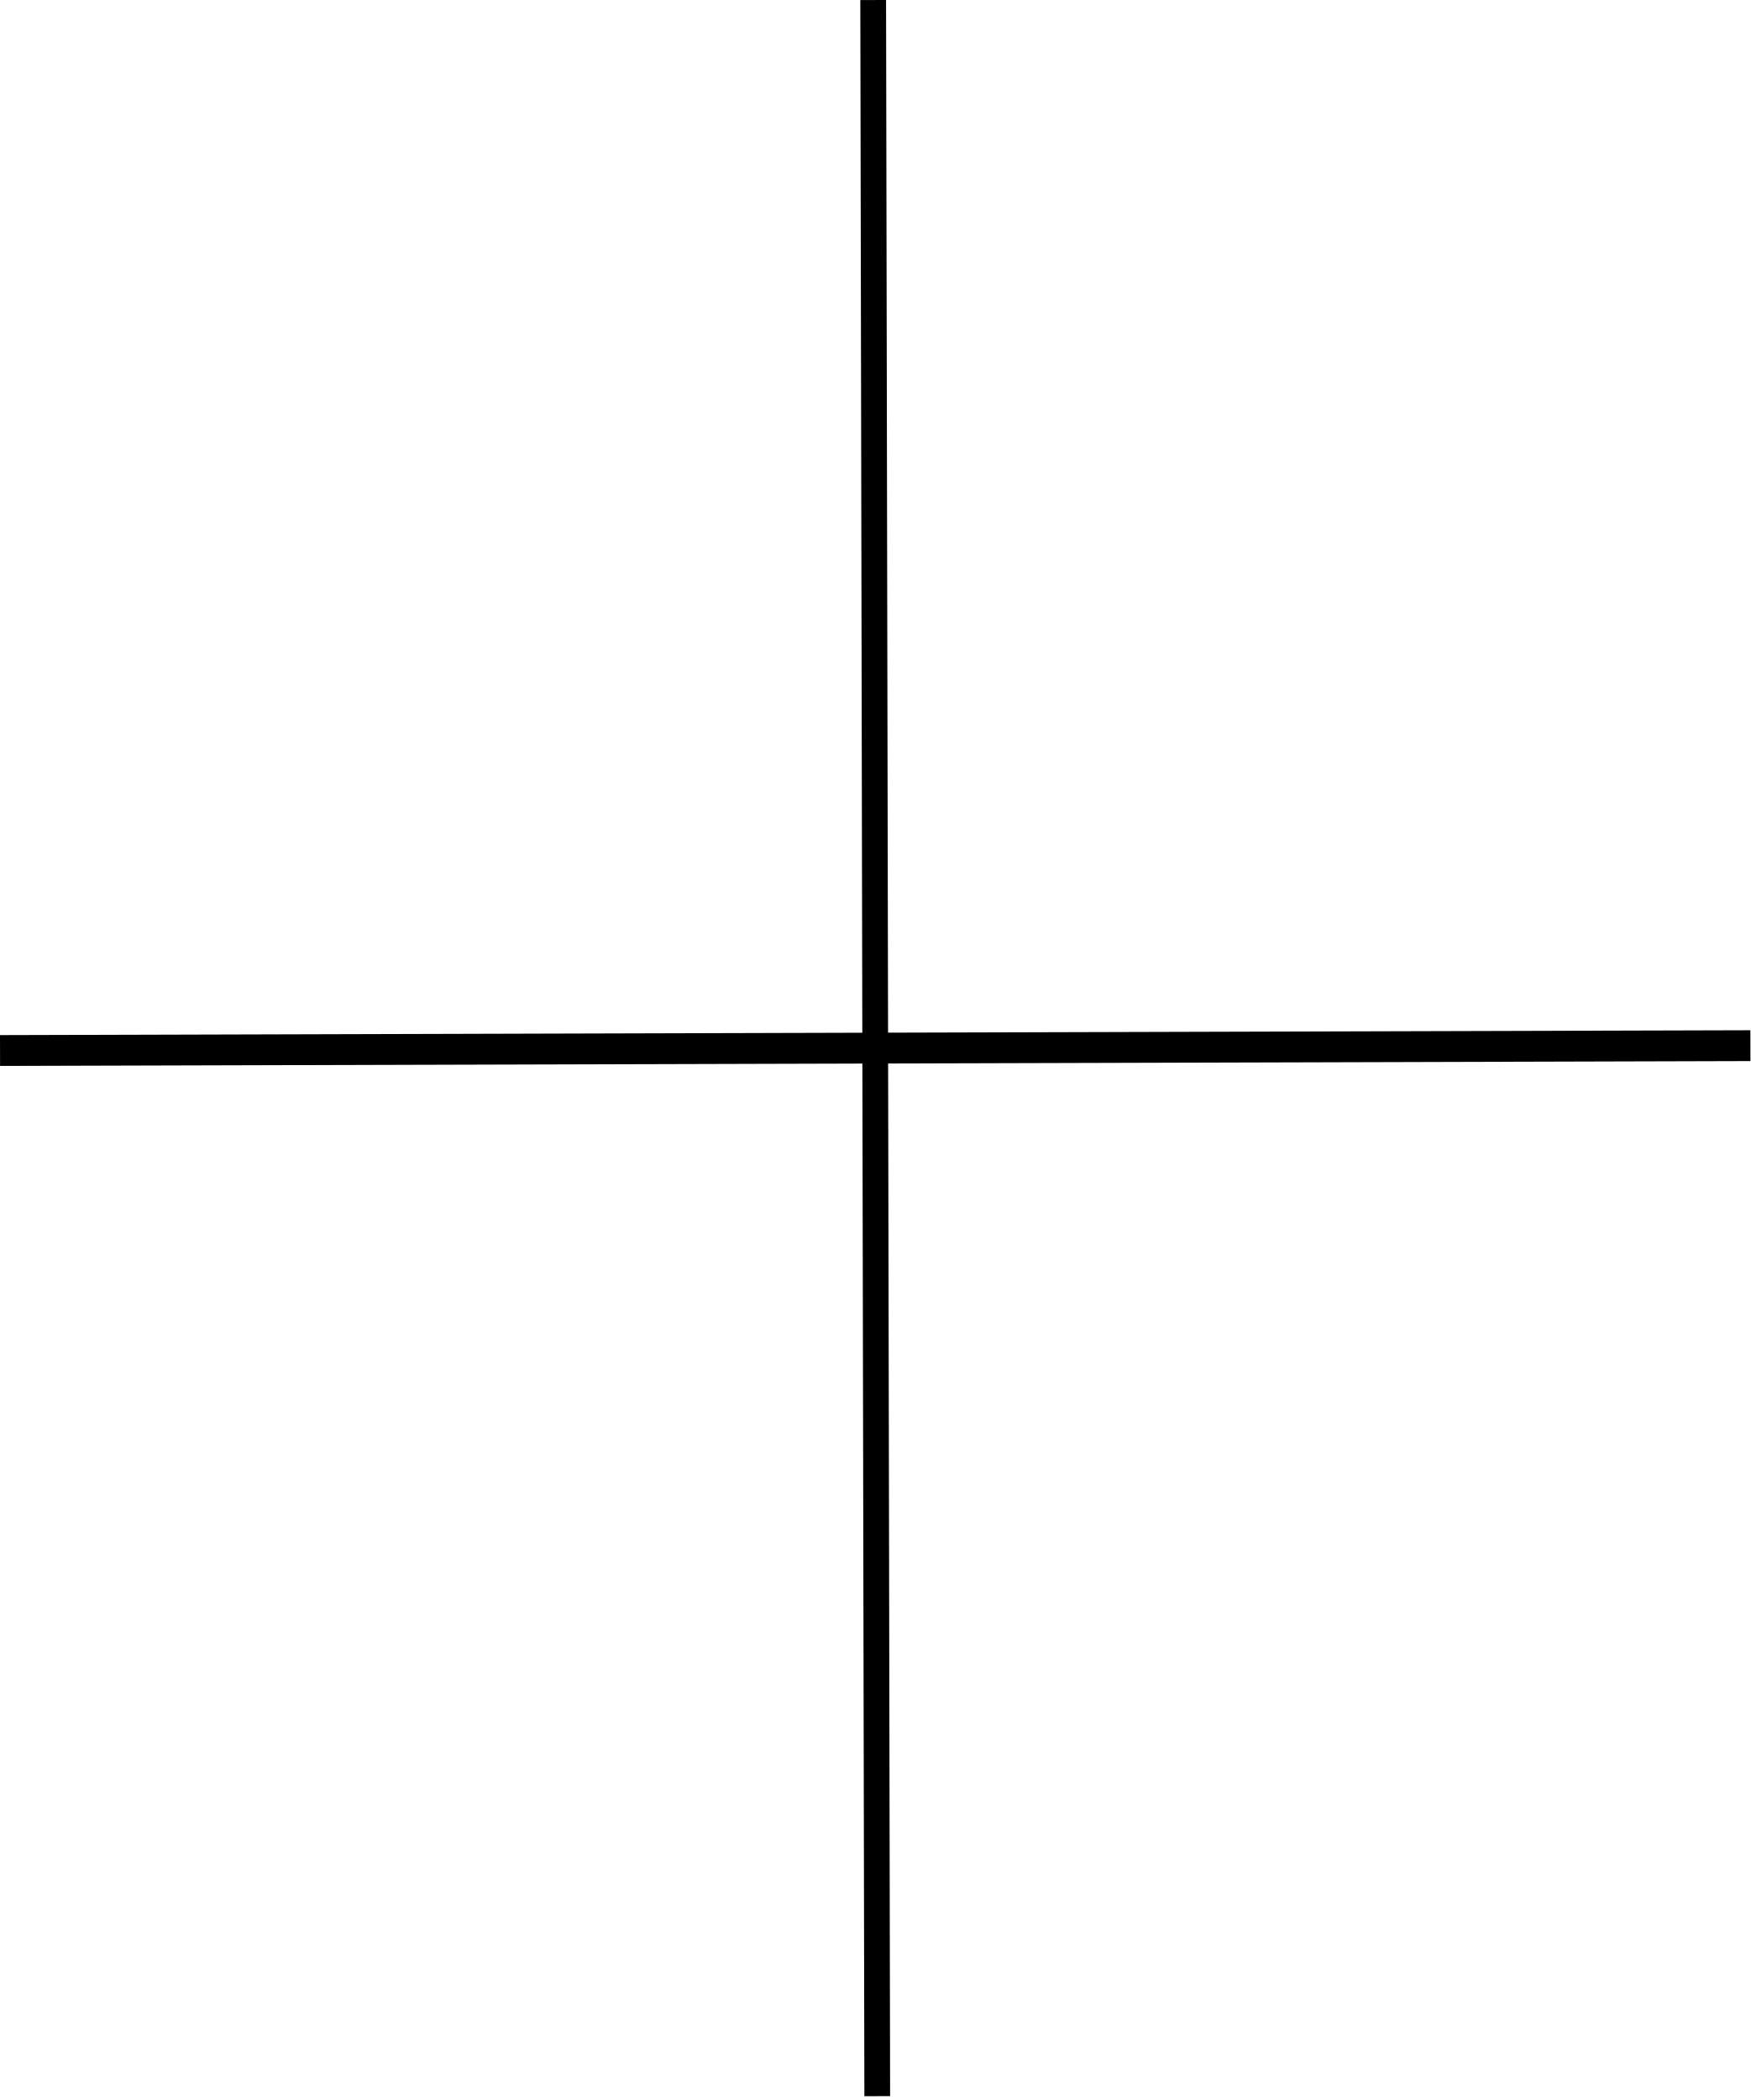
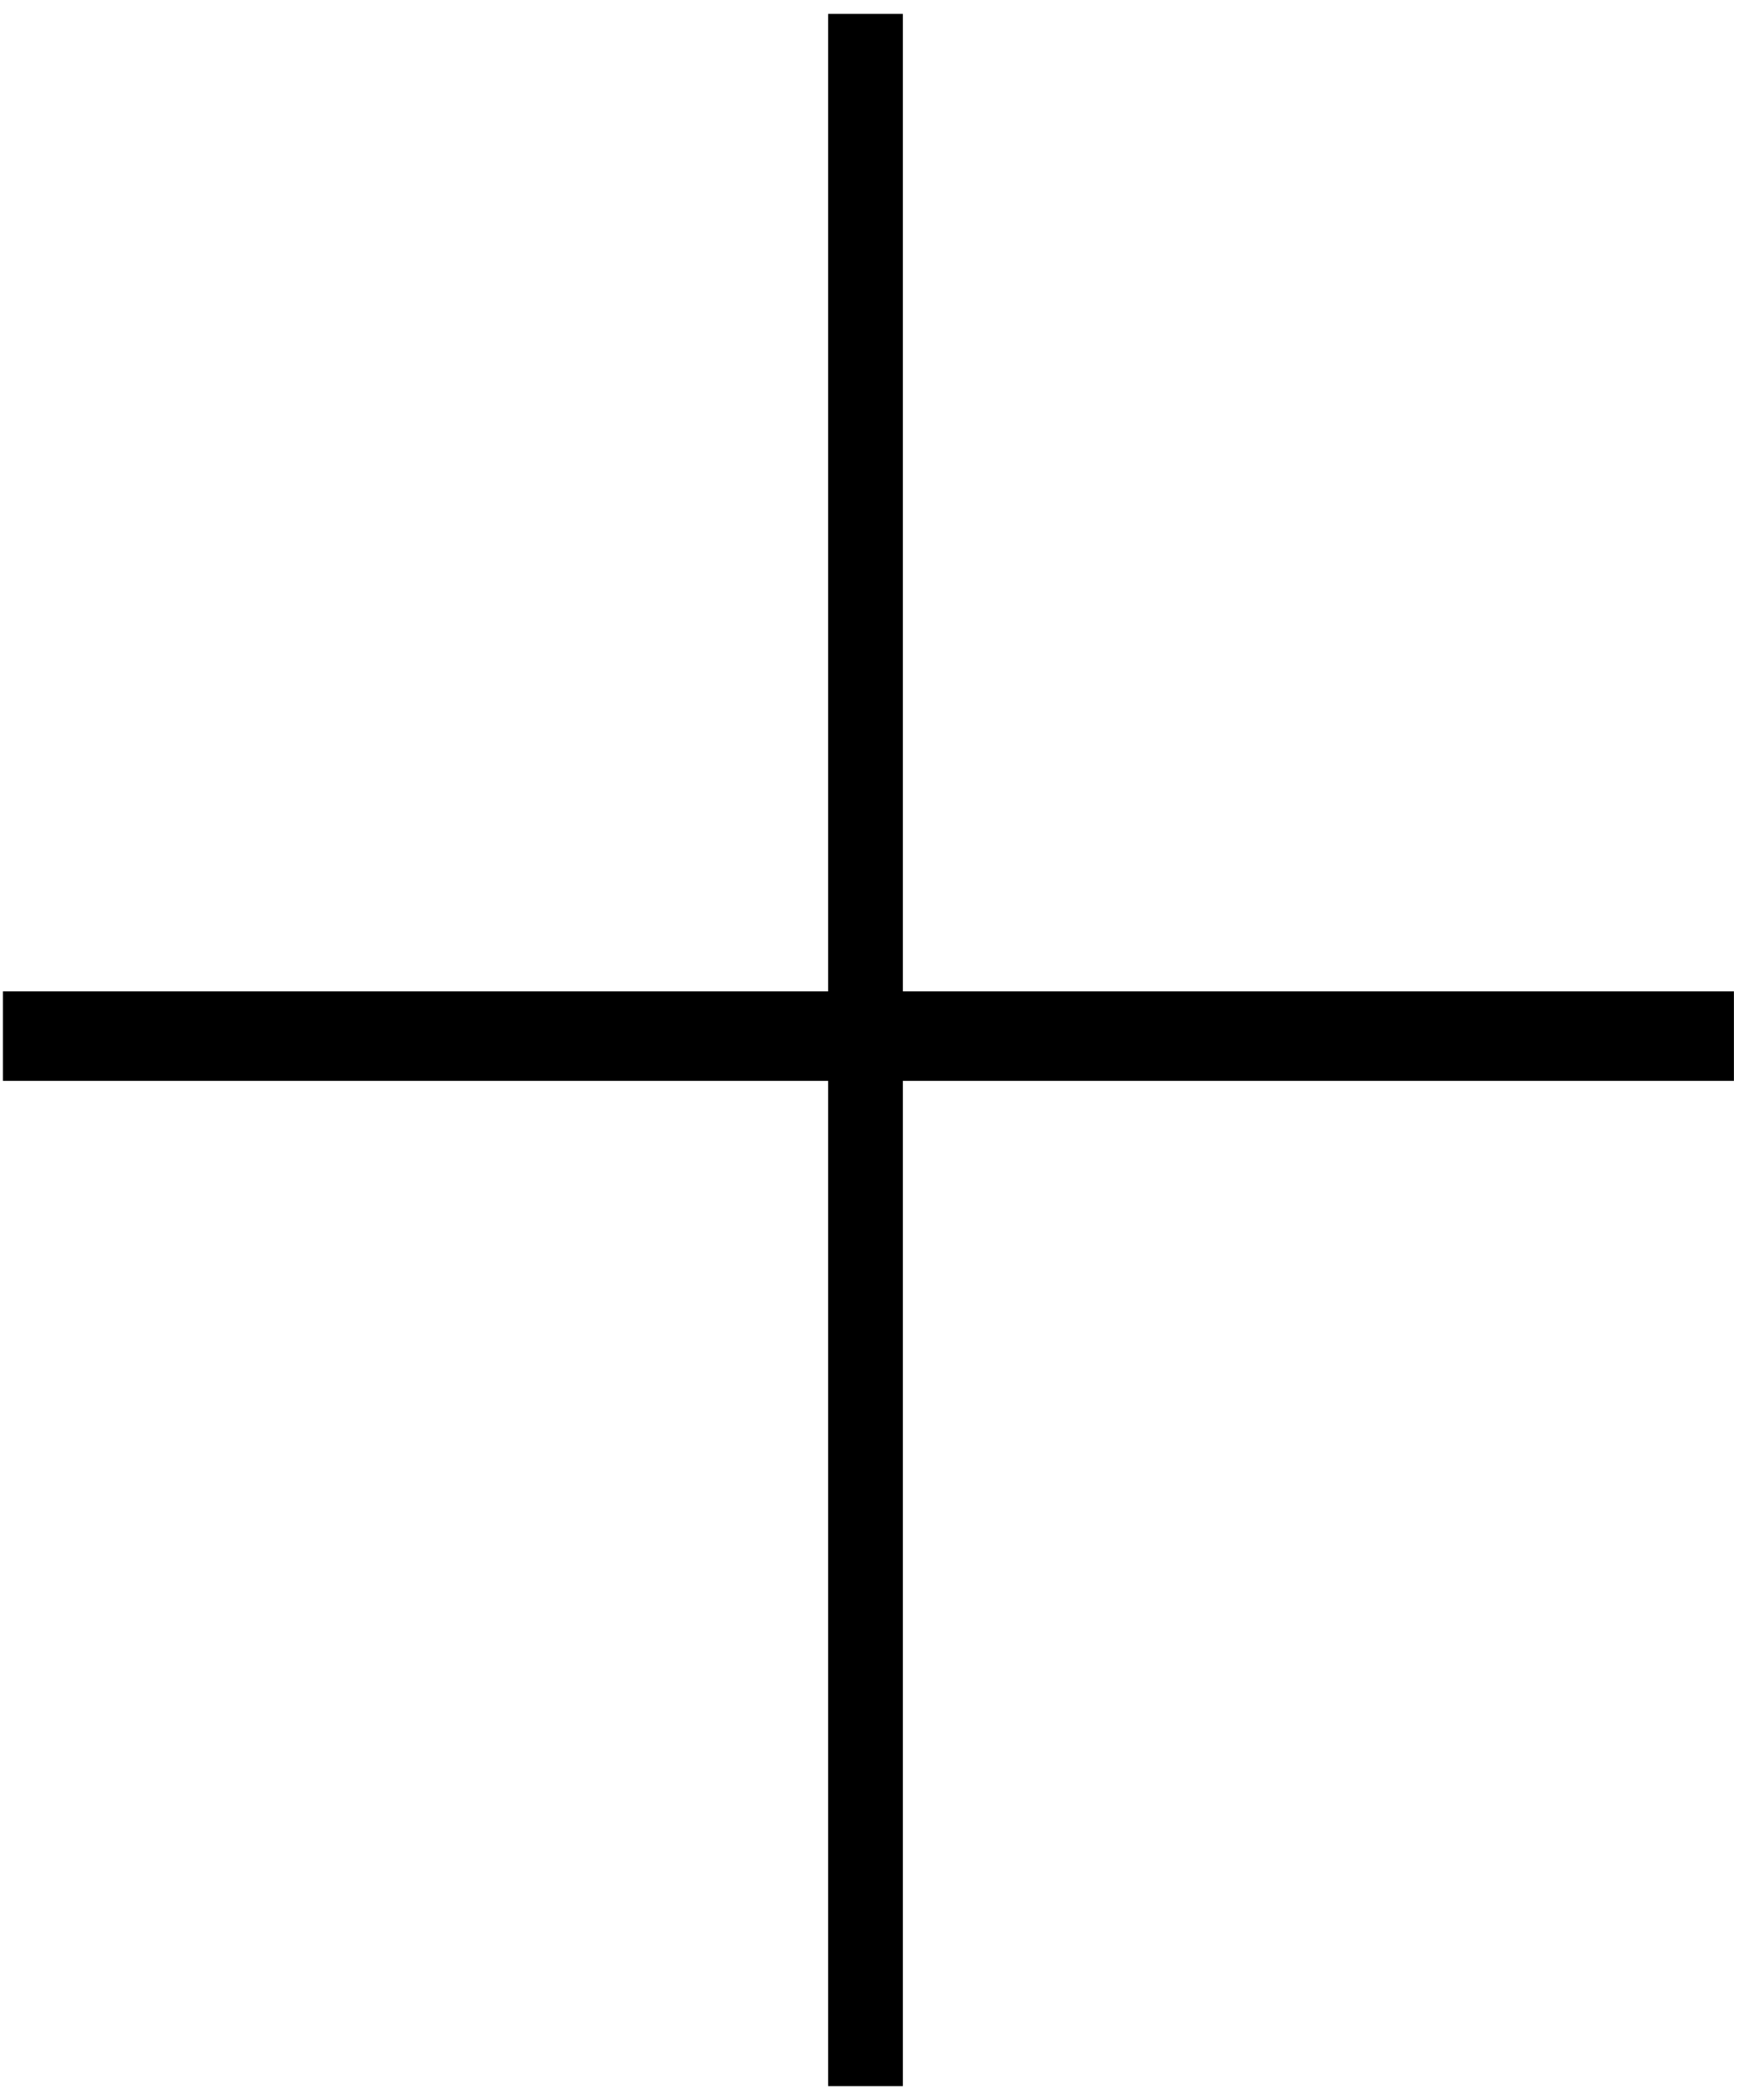
- <svg xmlns="http://www.w3.org/2000/svg" width="271" height="325" viewBox="0 0 271 325" fill="none">
-   <path d="M270.958 161.828L270.953 159.442L1.80739e-05 160.194L0.005 162.58L0.009 164.966L270.962 164.214L270.958 161.828Z" fill="black" />
-   <path d="M135.167 0.005L133.174 0.011L133.803 324.411L135.795 324.406L137.788 324.4L137.16 -0L135.167 0.005Z" fill="black" />
+ <svg xmlns="http://www.w3.org/2000/svg" width="93" height="112" viewBox="0 0 93 112" fill="none">
+   <path d="M92.467 55.26V52.874L0.156 52.874V55.26V57.646L92.467 57.646V55.26Z" fill="black" />
+   <path d="M46.156 0.74H44.163L44.163 111.26H46.156H48.148L48.148 0.74H46.156Z" fill="black" />
</svg>
